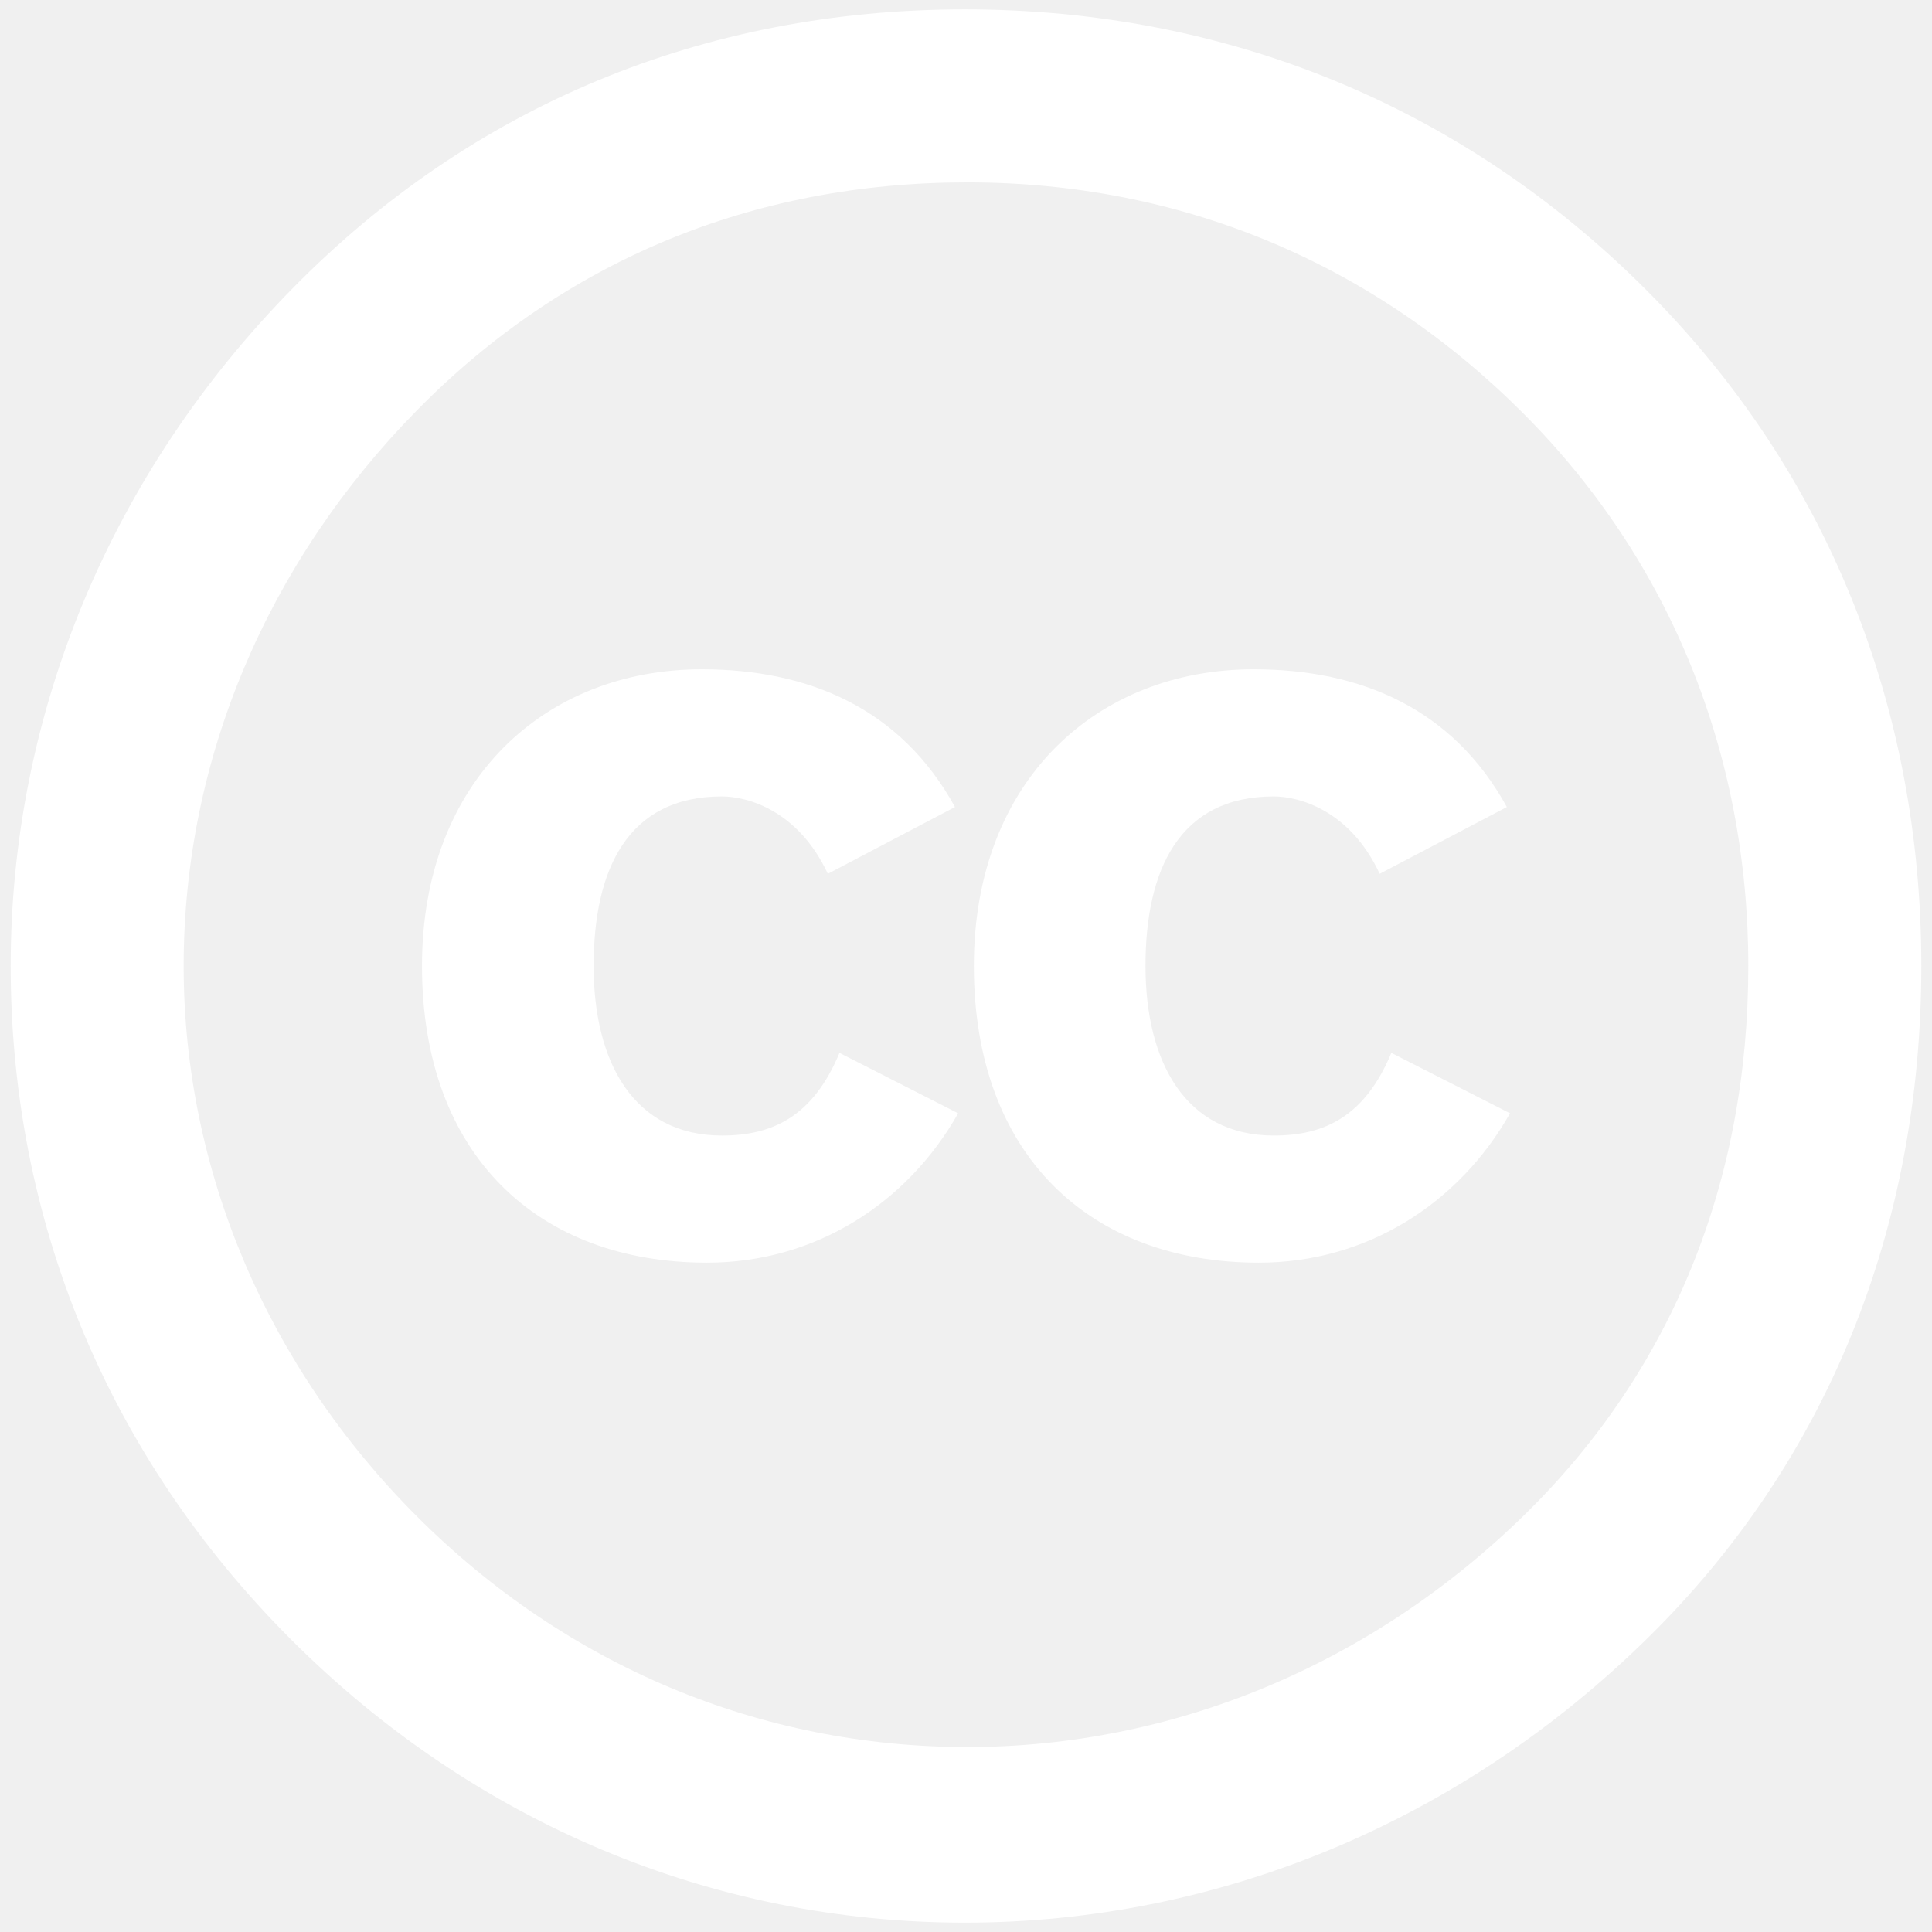
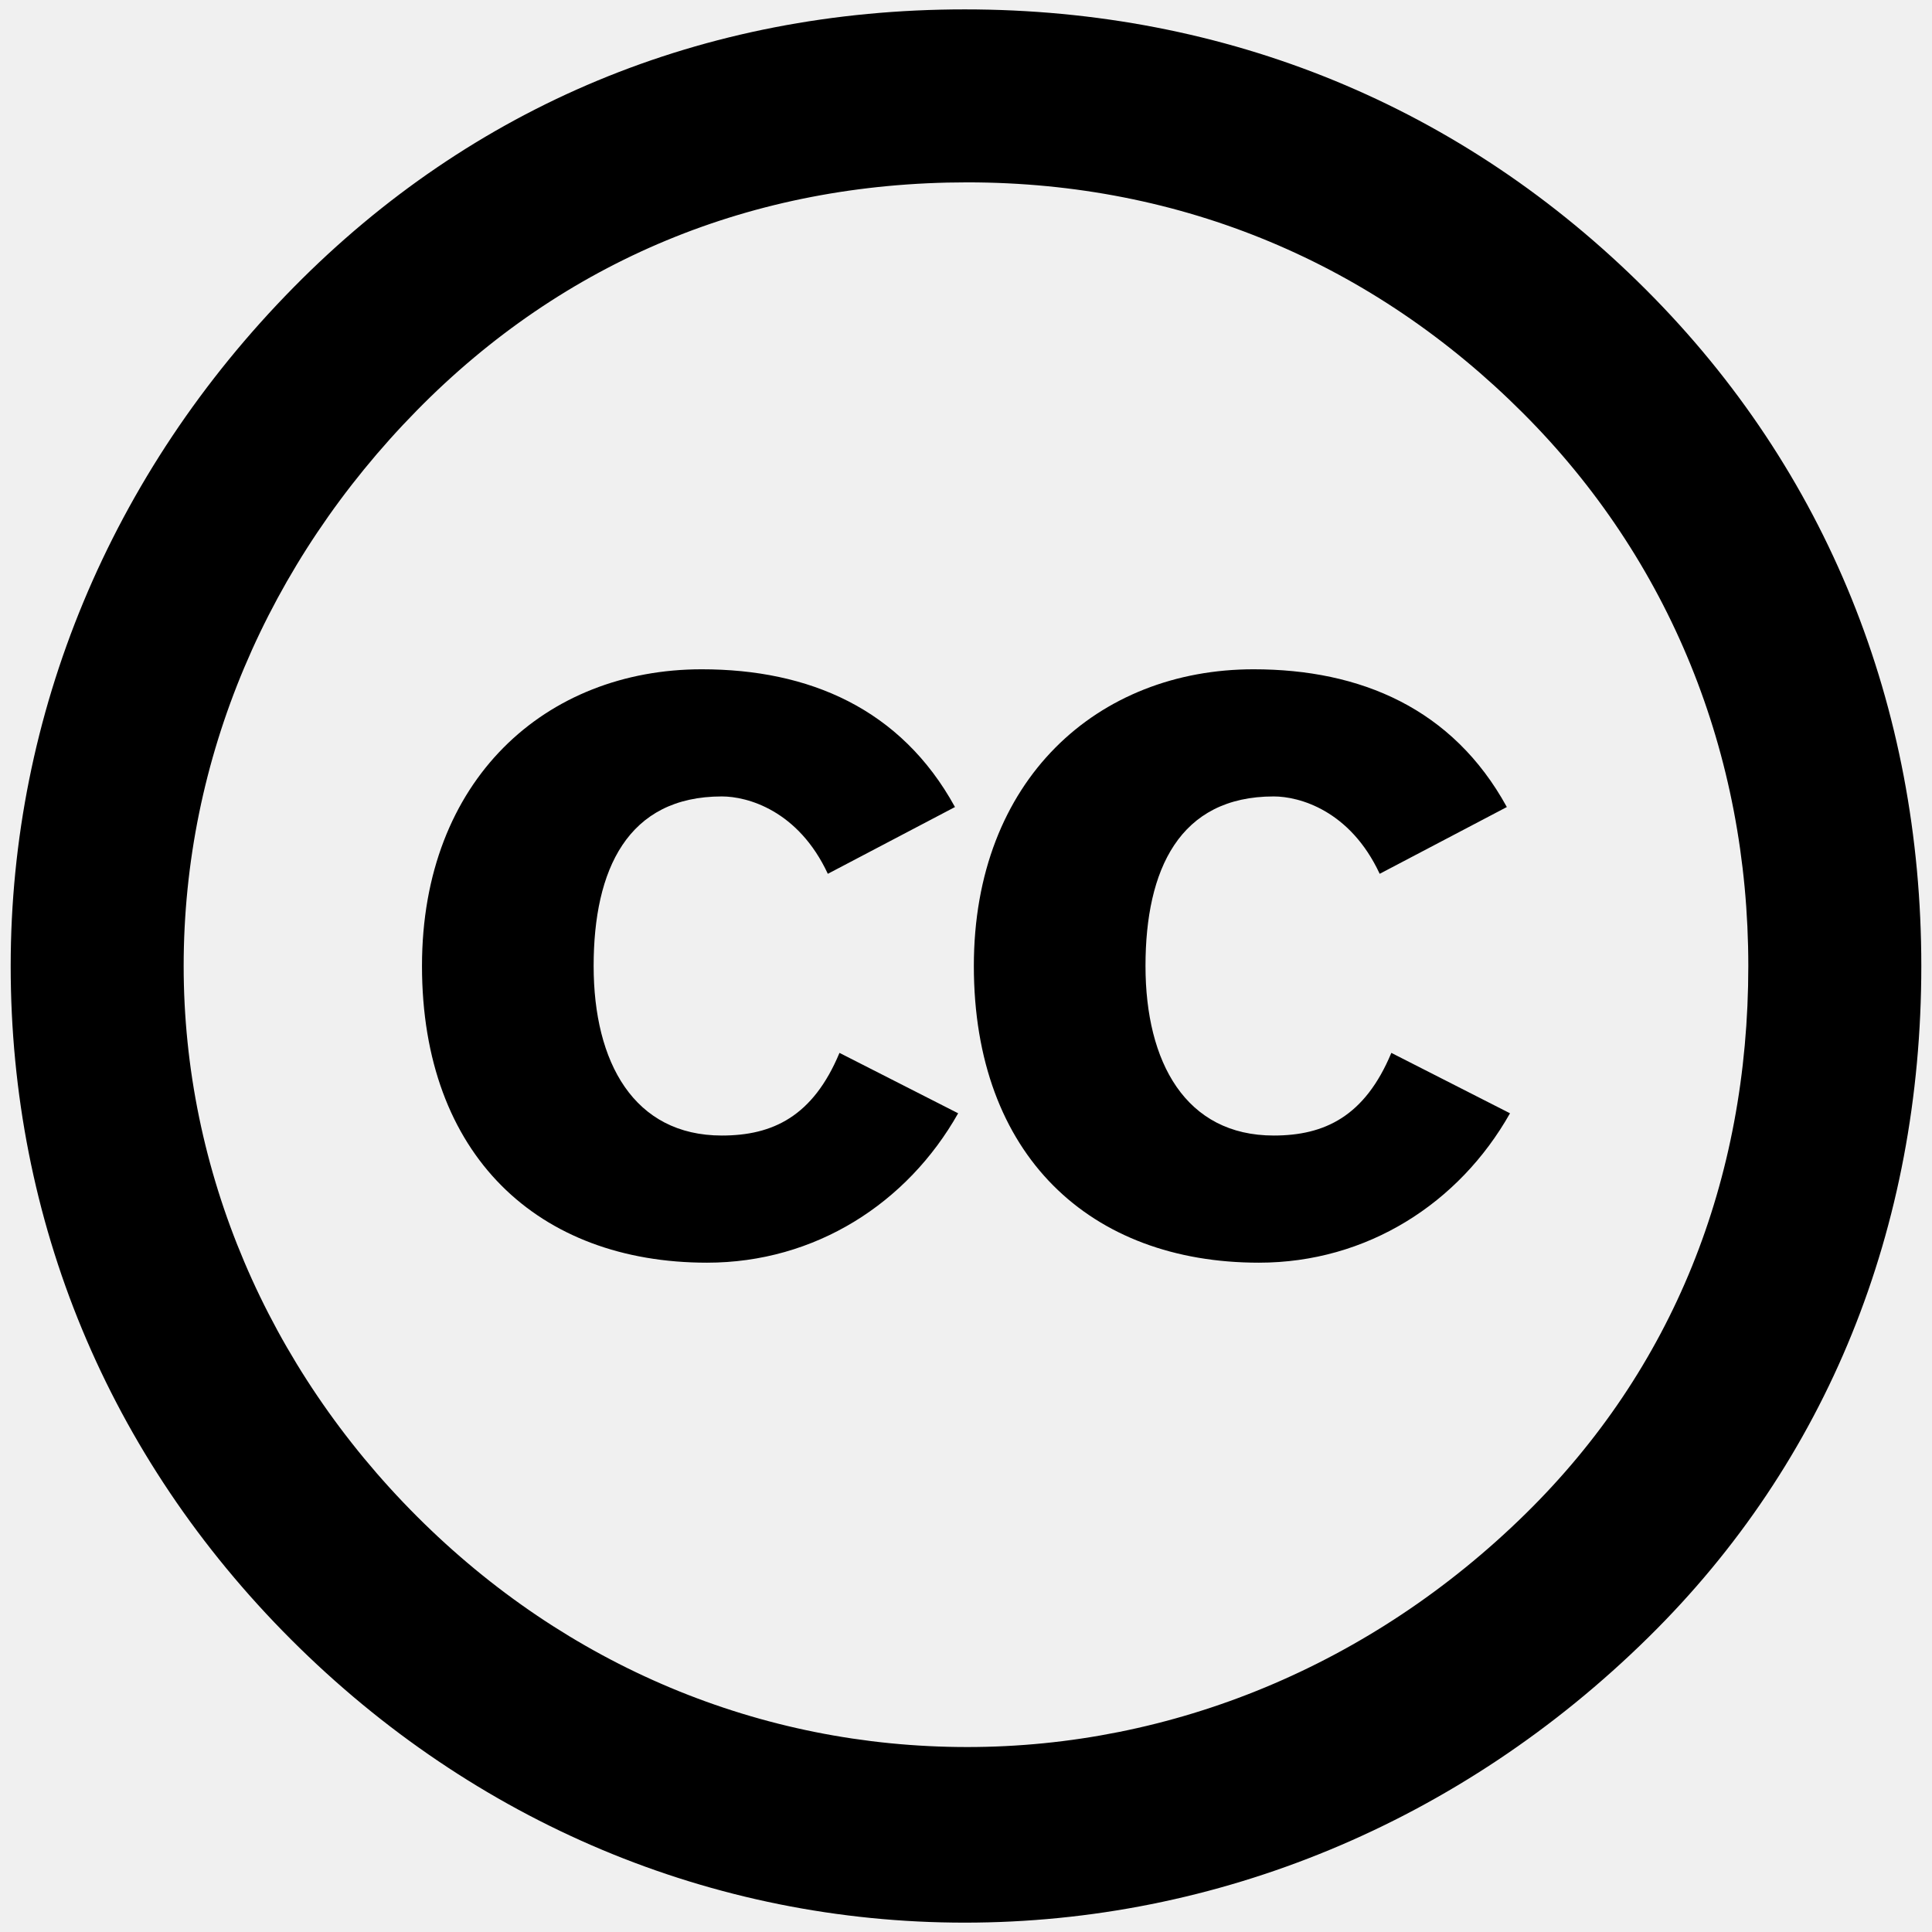
<svg xmlns="http://www.w3.org/2000/svg" xmlns:xlink="http://www.w3.org/1999/xlink" version="1.1" width="64px" height="64px">
  <style>
    .svg-fill {
-       fill: #fff; /* Set the default color */
+       fill: #000;
    }
  </style>
-   <path class="svg-fill" d="M31.957,0.311c-8.682,0-16.322,3.213-22.226,9.203  C3.653,15.678,0.354,23.666,0.354,32c0,8.422,3.212,16.236,9.29,22.313c6.078,6.078,13.978,9.377,22.313,9.377  c8.334,0,16.409-3.299,22.66-9.463c5.904-5.817,9.029-13.544,9.029-22.227c0-8.595-3.125-16.408-9.116-22.399  C48.453,3.523,40.639,0.311,31.957,0.311z M32.043,6.041c7.12,0,13.458,2.691,18.406,7.641c4.862,4.861,7.466,11.286,7.466,18.318  c0,7.119-2.518,13.371-7.379,18.146c-5.123,5.035-11.721,7.727-18.493,7.727c-6.858,0-13.283-2.691-18.232-7.641  C8.862,45.283,6.084,38.772,6.084,32c0-6.858,2.778-13.369,7.727-18.406C18.673,8.646,24.924,6.041,32.043,6.041z" />
+   <path class="text-black svg-fill" d="M31.957,0.311c-8.682,0-16.322,3.213-22.226,9.203  C3.653,15.678,0.354,23.666,0.354,32c0,8.422,3.212,16.236,9.29,22.313c6.078,6.078,13.978,9.377,22.313,9.377  c8.334,0,16.409-3.299,22.66-9.463c5.904-5.817,9.029-13.544,9.029-22.227c0-8.595-3.125-16.408-9.116-22.399  C48.453,3.523,40.639,0.311,31.957,0.311z M32.043,6.041c7.12,0,13.458,2.691,18.406,7.641c4.862,4.861,7.466,11.286,7.466,18.318  c0,7.119-2.518,13.371-7.379,18.146c-5.123,5.035-11.721,7.727-18.493,7.727c-6.858,0-13.283-2.691-18.232-7.641  C8.862,45.283,6.084,38.772,6.084,32c0-6.858,2.778-13.369,7.727-18.406C18.673,8.646,24.924,6.041,32.043,6.041z" />
  <path class="svg-fill" id="c" d="M31.635,26.734c-1.79-3.264-4.844-4.563-8.389-4.563  c-5.16,0-9.267,3.65-9.267,9.828c0,6.283,3.861,9.829,9.442,9.829c3.581,0,6.635-1.966,8.319-4.949l-3.931-2.001  c-0.878,2.105-2.212,2.738-3.896,2.738c-2.914,0-4.248-2.422-4.248-5.617c0-3.193,1.124-5.616,4.248-5.616  c0.842,0,2.527,0.456,3.51,2.563L31.635,26.734z" />
  <use xlink:href="#c" transform="translate(18.281)" />
</svg>
